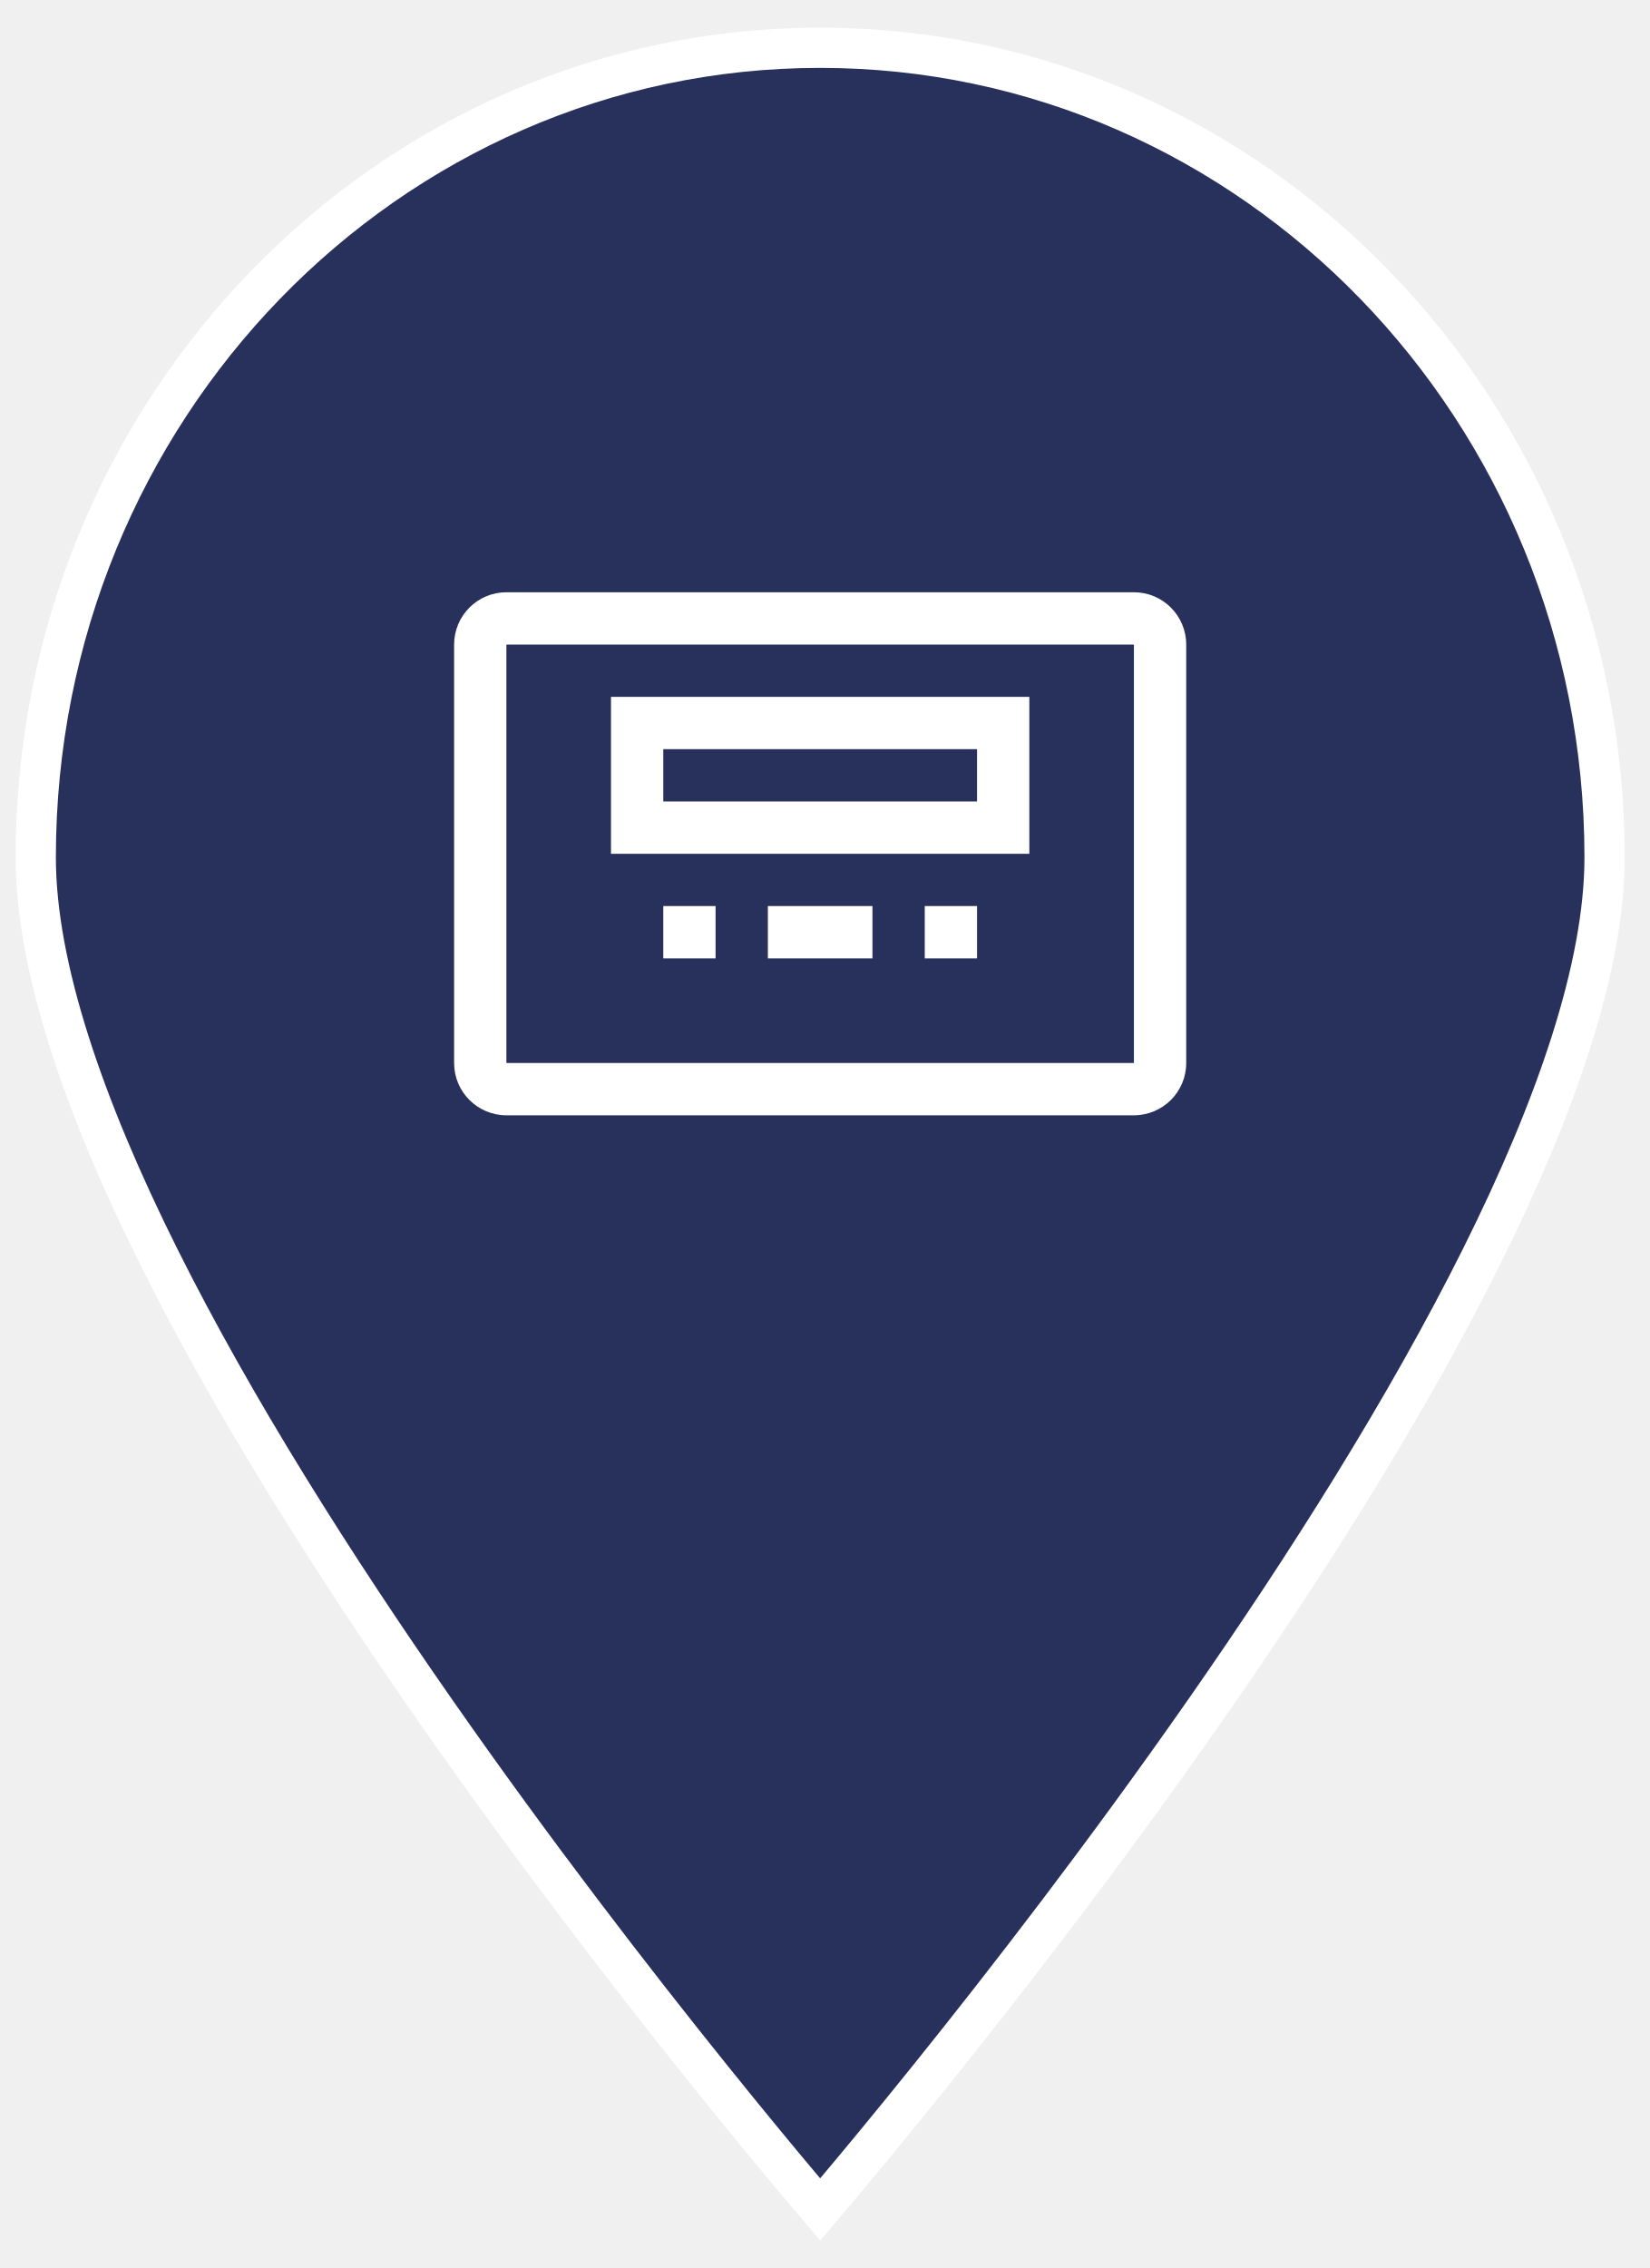
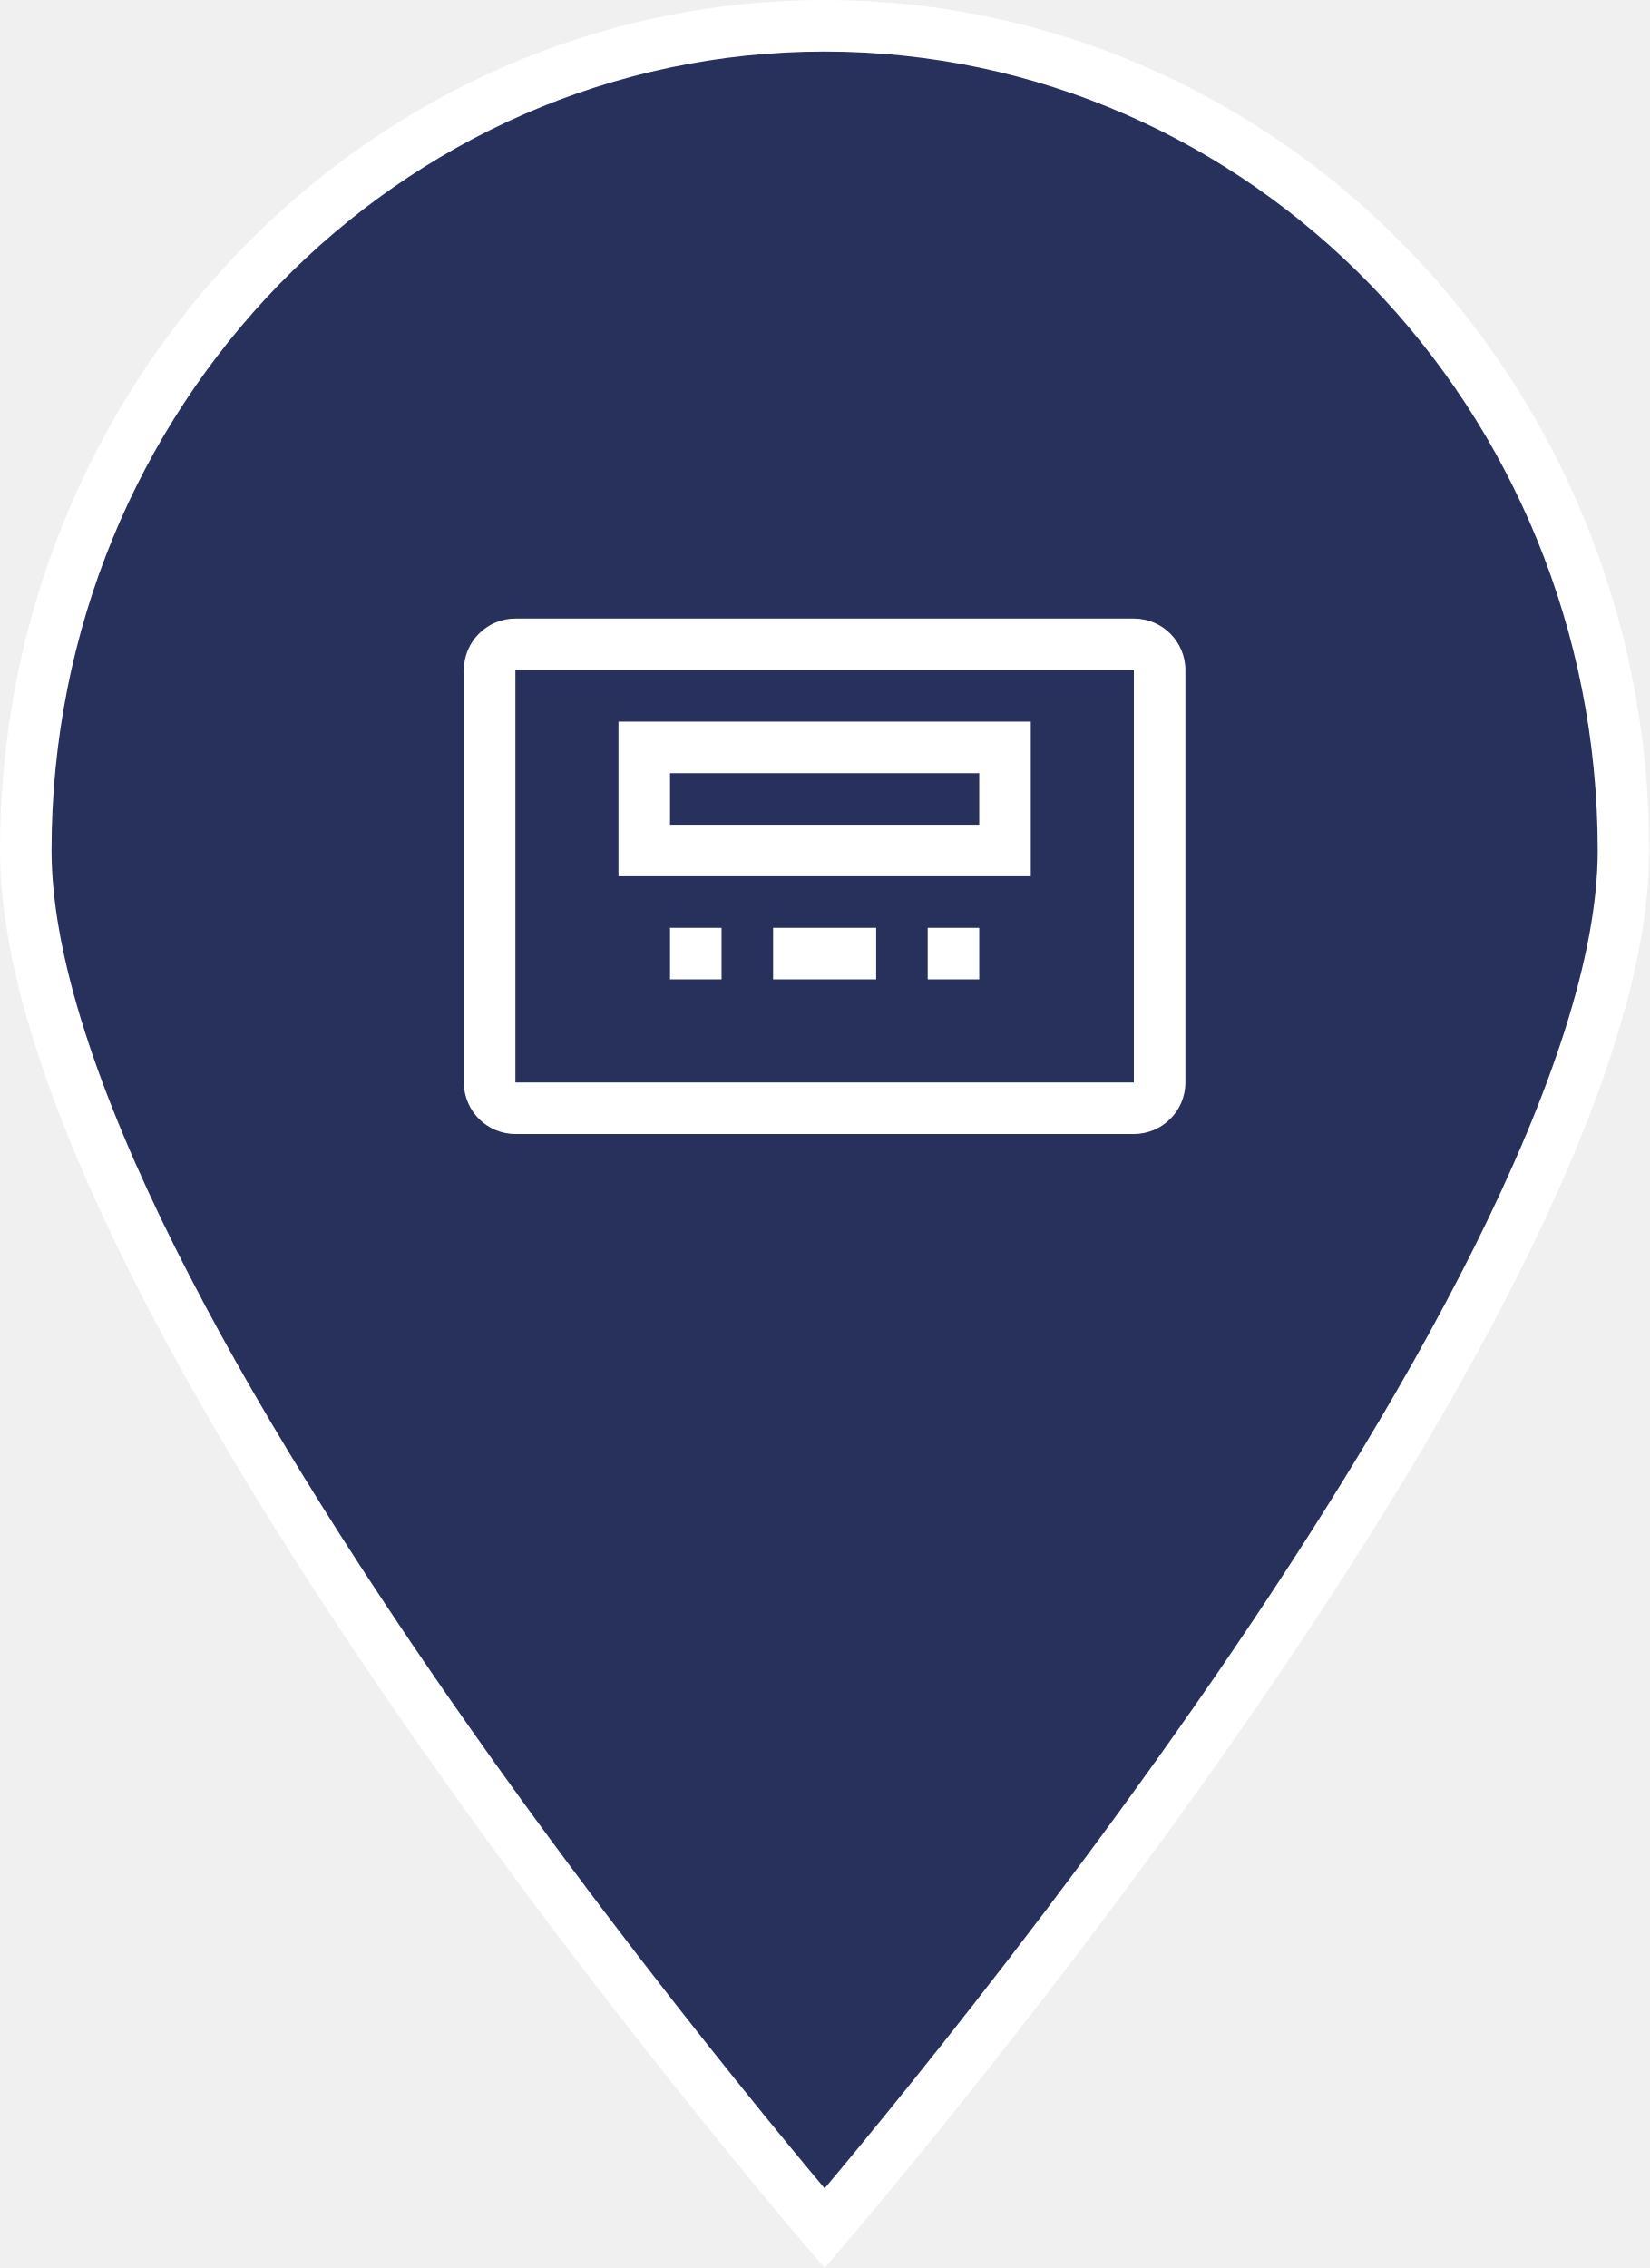
- <svg xmlns="http://www.w3.org/2000/svg" width="32" height="44" viewBox="0 0 41 55" fill="none">
-   <path d="M39.889 20.625C39.889 23.351 38.684 26.837 36.816 30.578C34.956 34.305 32.471 38.223 29.979 41.798C27.487 45.371 24.994 48.591 23.124 50.917C22.189 52.081 21.41 53.02 20.865 53.669C20.677 53.892 20.517 54.081 20.389 54.232C20.26 54.081 20.1 53.892 19.912 53.669C19.367 53.02 18.588 52.081 17.653 50.917C15.783 48.591 13.29 45.371 10.799 41.798C8.306 38.223 5.821 34.305 3.961 30.578C2.093 26.837 0.889 23.351 0.889 20.625C0.889 9.496 9.633 0.5 20.389 0.5C31.144 0.5 39.889 9.496 39.889 20.625Z" fill="#28305C" stroke="white" />
-   <path fill-rule="evenodd" clip-rule="evenodd" d="M28.189 15.335H12.589V25.735H28.189V15.335ZM12.589 14.034C11.871 14.034 11.289 14.617 11.289 15.335V25.735C11.289 26.453 11.871 27.035 12.589 27.035H28.189C28.907 27.035 29.489 26.453 29.489 25.735V15.335C29.489 14.617 28.907 14.034 28.189 14.034H12.589ZM25.589 16.634H15.189V20.535H25.589V16.634ZM24.289 17.934H16.489V19.235H24.289V17.934ZM16.489 21.834H17.789V23.134H16.489V21.834ZM19.089 21.834H20.389H21.689V23.134H20.389H19.089V21.834ZM22.989 21.834H24.289V23.134H22.989V21.834Z" fill="white" />
+ <svg xmlns="http://www.w3.org/2000/svg" width="32" height="44" viewBox="0 0 32 44" fill="none">
+   <path d="M31.5 16.5C31.5 18.657 30.545 21.427 29.053 24.418C27.568 27.393 25.583 30.523 23.59 33.381C21.598 36.237 19.606 38.811 18.11 40.671C17.363 41.601 16.74 42.352 16.305 42.87C16.19 43.007 16.088 43.128 16 43.231C15.912 43.128 15.81 43.007 15.695 42.87C15.26 42.352 14.637 41.601 13.89 40.671C12.394 38.811 10.402 36.237 8.41 33.381C6.417 30.523 4.432 27.393 2.947 24.418C1.455 21.427 0.5 18.657 0.5 16.5C0.5 7.649 7.454 0.5 16 0.5C24.546 0.5 31.5 7.649 31.5 16.5Z" fill="#28305C" stroke="white" />
+   <path fill-rule="evenodd" clip-rule="evenodd" d="M22 13H10V21H22V13ZM10 12C9.448 12 9 12.448 9 13V21C9 21.552 9.448 22 10 22H22C22.552 22 23 21.552 23 21V13C23 12.448 22.552 12 22 12H10ZM20 14H12V17H20V14ZM19 15H13V16H19V15ZM13 18H14V19H13V18ZM15 18H16H17V19H16H15V18ZM18 18H19V19H18V18Z" fill="white" />
</svg>
